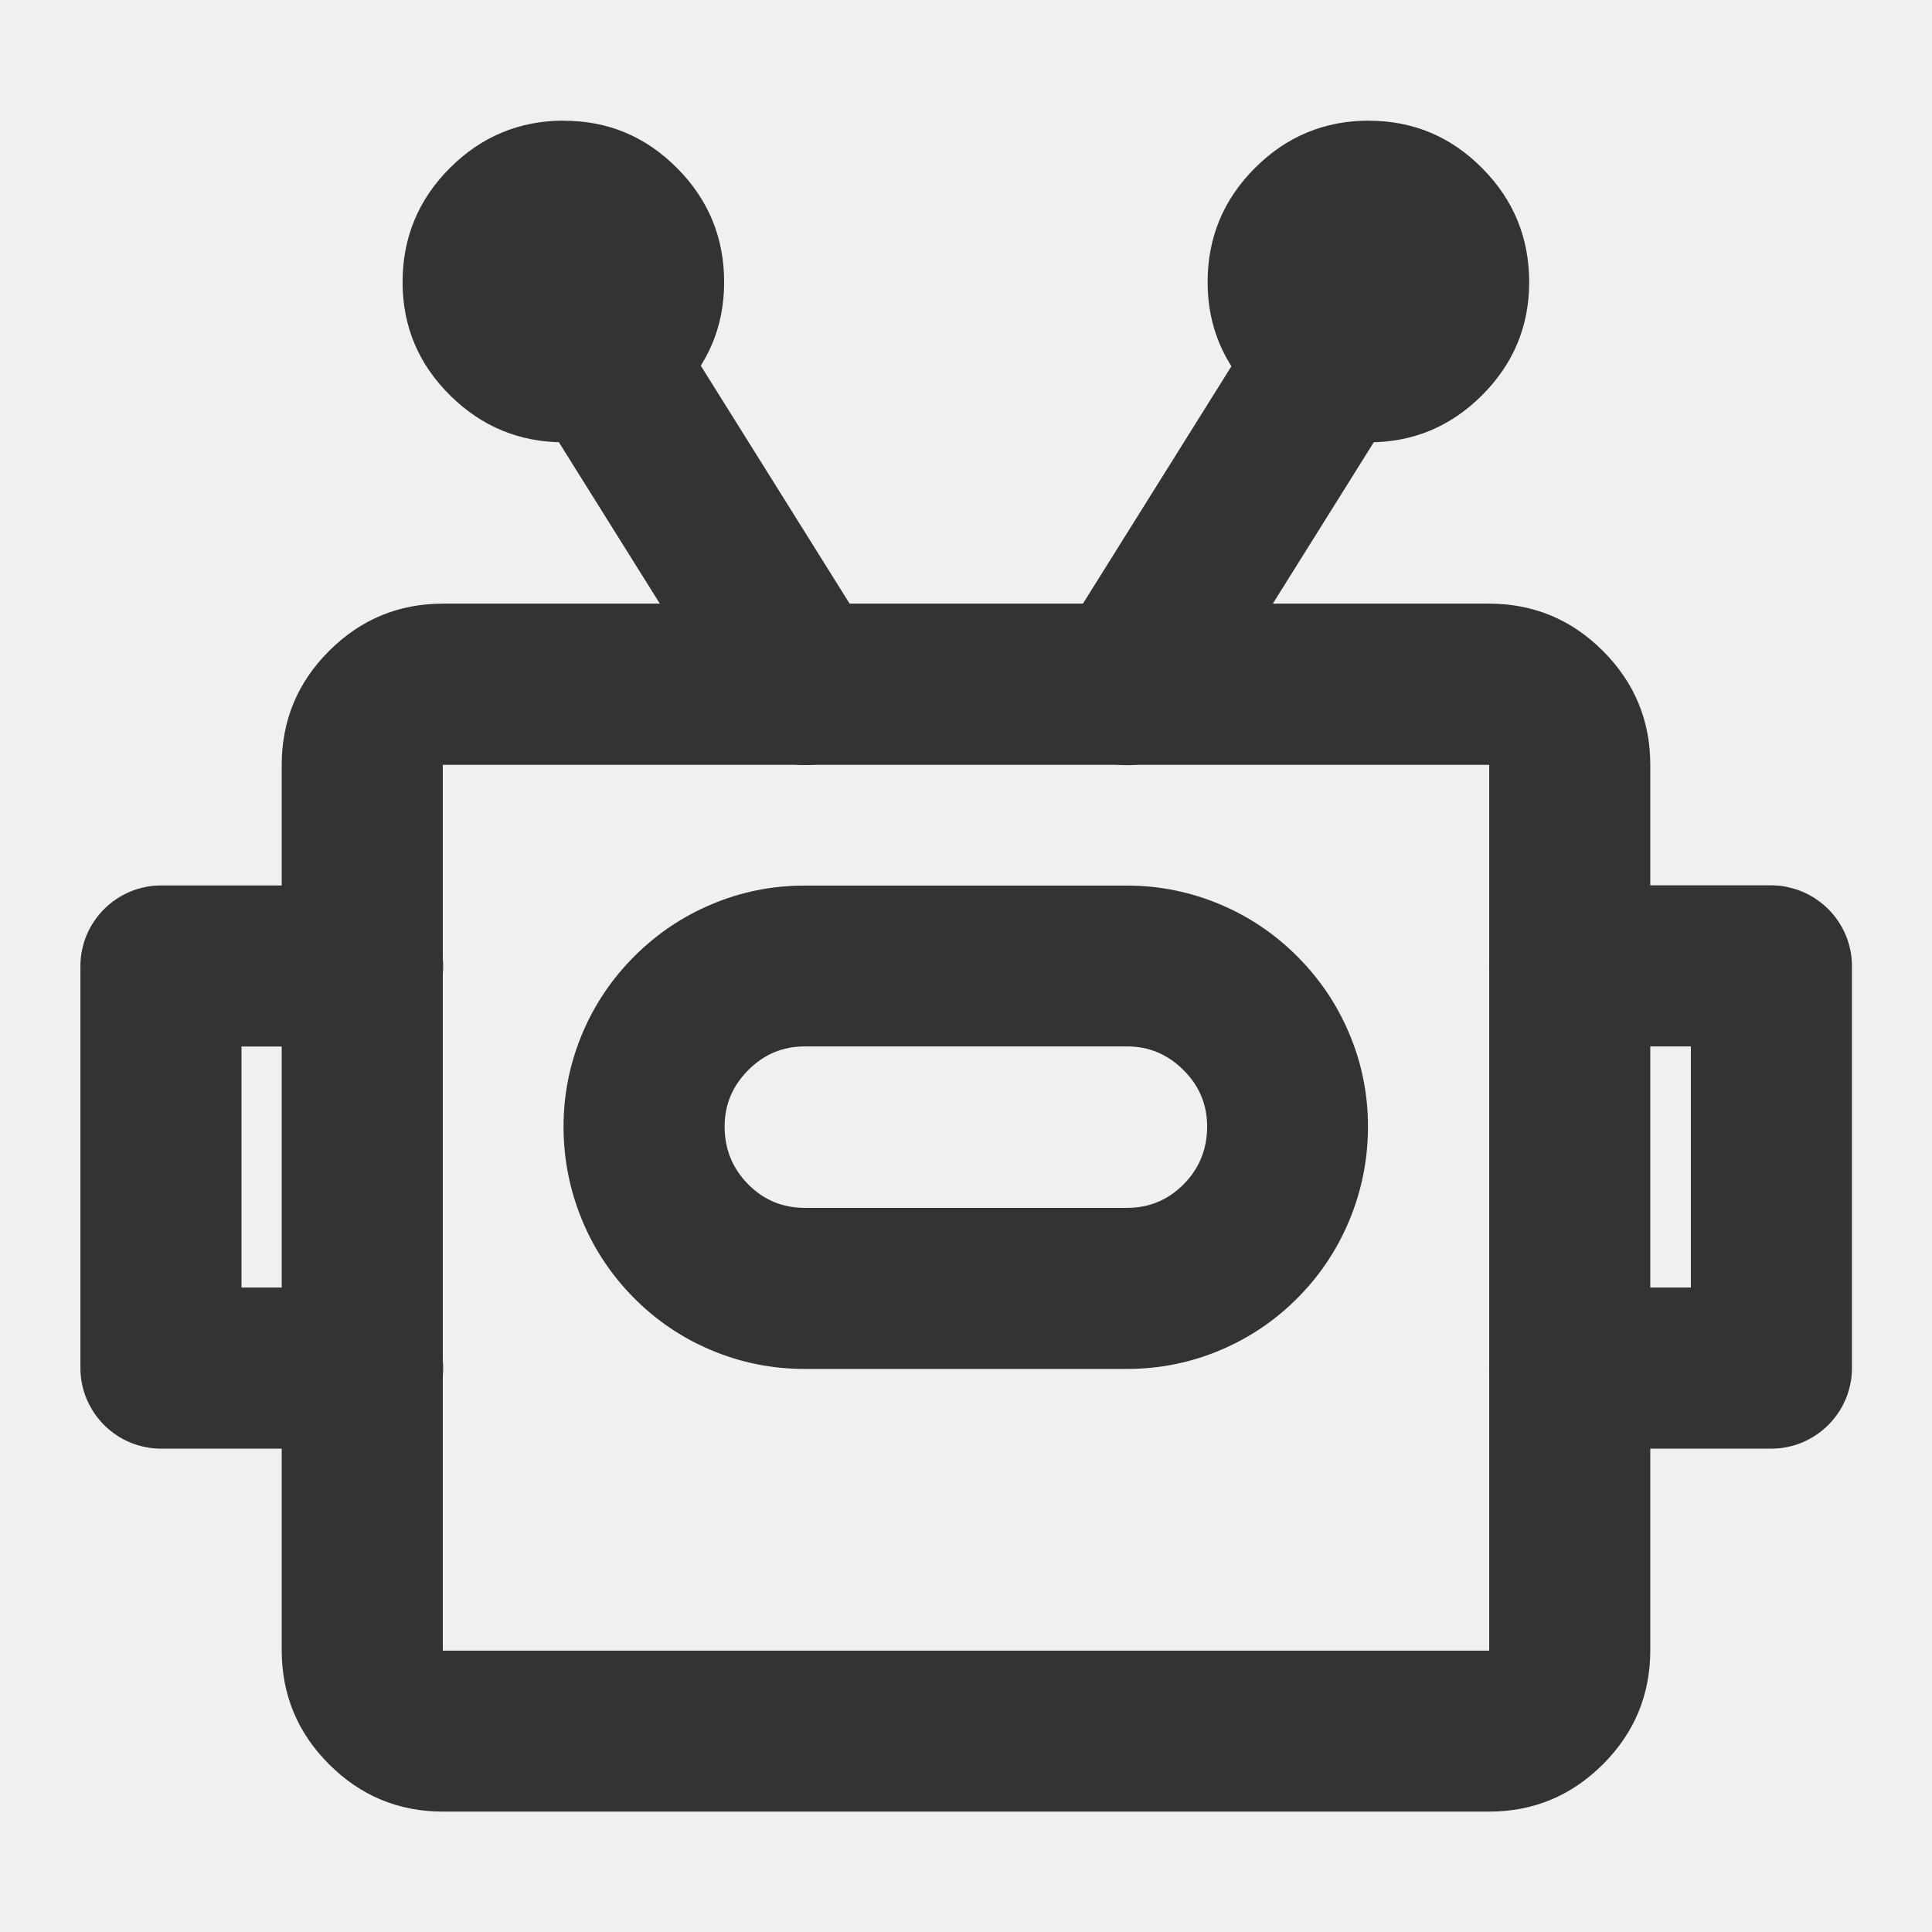
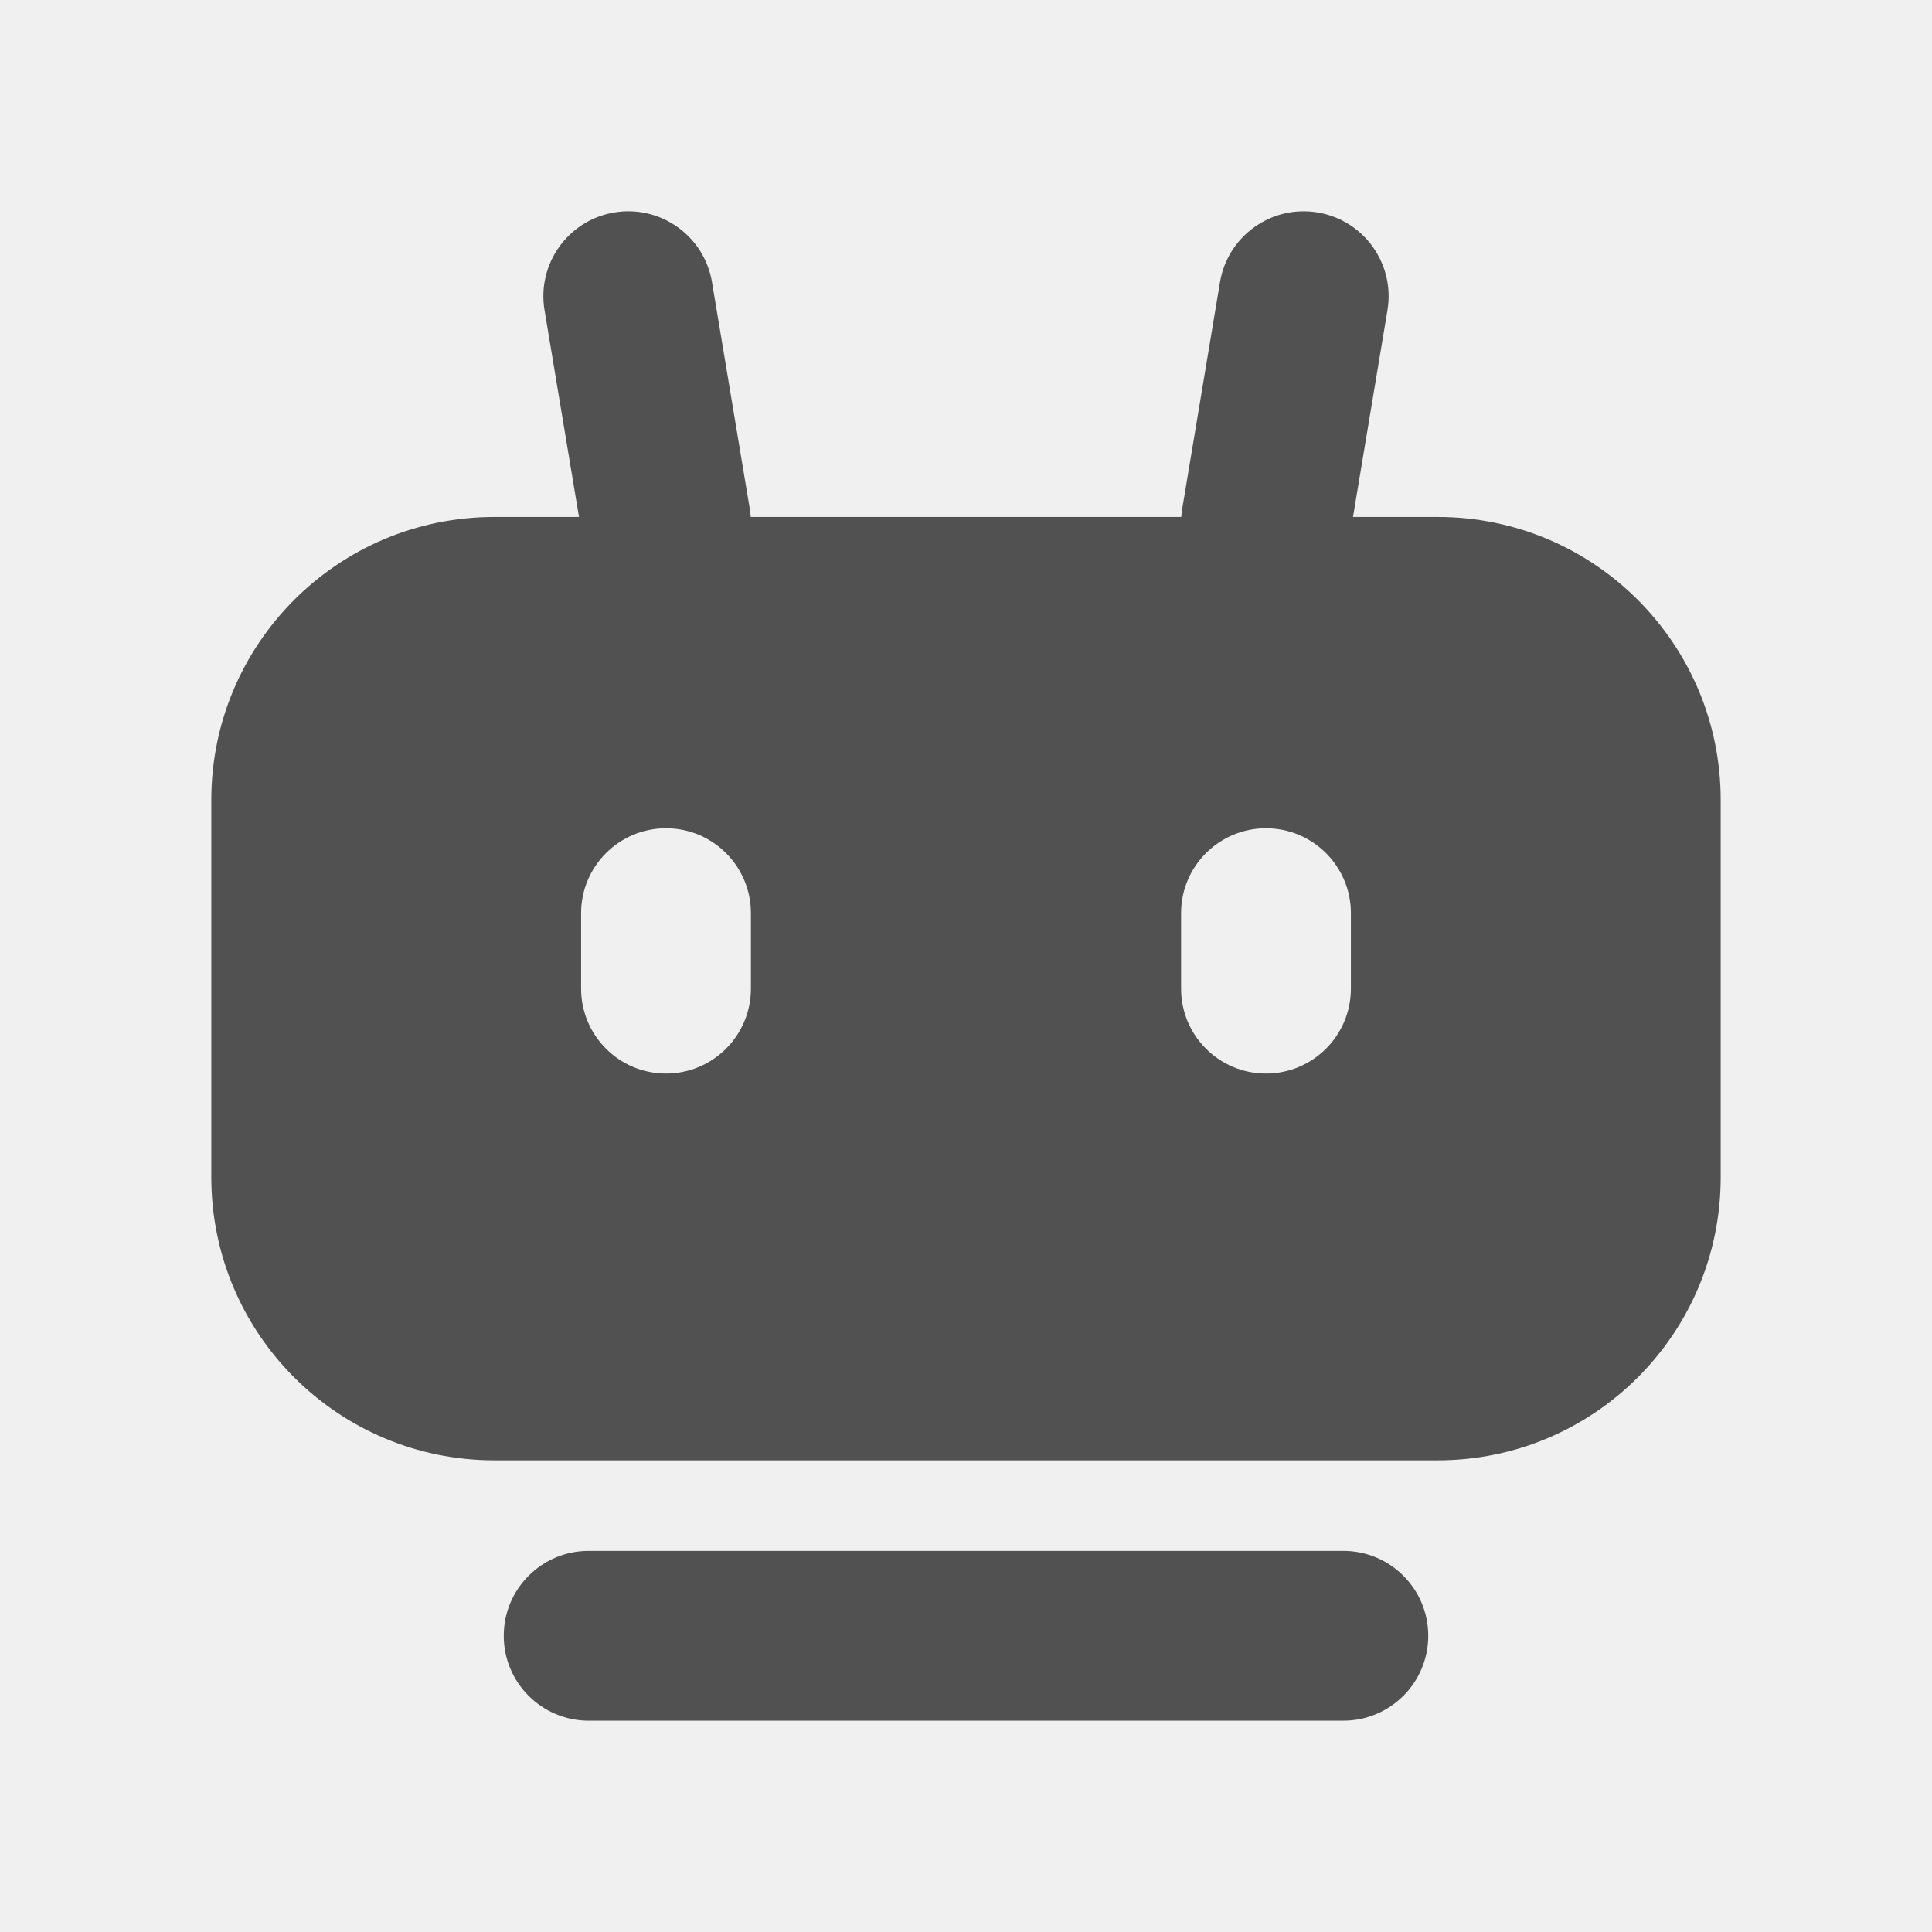
- <svg xmlns="http://www.w3.org/2000/svg" xmlns:xlink="http://www.w3.org/1999/xlink" width="16" height="16" viewBox="0 0 16 16" fill="none">
-   <g opacity="1" transform="translate(0 0)  rotate(0)">
-     <mask id="bg-mask-0" fill="white">
-       <use xlink:href="#path_0" />
-     </mask>
-     <g mask="url(#bg-mask-0)">
-       <path id="路径 1" style="fill:#333333; opacity:1;" d="M3.67,13.67h8.66c0.002,0 0.003,-0.001 0.003,-0.003v-7.33c0,-0.001 -0,-0.002 -0.001,-0.002c-0.001,-0.001 -0.001,-0.001 -0.002,-0.001h-8.66c-0.002,0 -0.003,0.001 -0.003,0.003v7.33c0,0.002 0.001,0.003 0.003,0.003zM3.67,15.003c-0.369,0 -0.684,-0.131 -0.945,-0.392c-0.261,-0.261 -0.392,-0.576 -0.392,-0.945v-7.33c0,-0.369 0.131,-0.684 0.392,-0.945c0.261,-0.261 0.576,-0.392 0.945,-0.392h8.66c0.369,0 0.684,0.131 0.945,0.392c0.261,0.261 0.392,0.576 0.392,0.945v7.33c0,0.369 -0.131,0.684 -0.392,0.945c-0.261,0.261 -0.576,0.392 -0.945,0.392z" />
-       <path id="路径 2" style="fill:#333333; opacity:1;" d="M9.819,6.127c-0.03,0.032 -0.063,0.06 -0.098,0.086c-0.036,0.025 -0.073,0.047 -0.113,0.065c-0.04,0.018 -0.081,0.032 -0.124,0.042c-0.043,0.01 -0.086,0.015 -0.13,0.017c-0.044,0.001 -0.087,-0.002 -0.13,-0.009c-0.043,-0.007 -0.085,-0.019 -0.126,-0.034c-0.041,-0.016 -0.08,-0.035 -0.117,-0.058c-0.075,-0.047 -0.138,-0.106 -0.189,-0.178c-0.051,-0.072 -0.087,-0.151 -0.107,-0.237c-0.02,-0.086 -0.022,-0.173 -0.008,-0.26c0.015,-0.087 0.045,-0.168 0.092,-0.243l1.67,-2.67c0.023,-0.037 0.05,-0.072 0.08,-0.103c0.03,-0.032 0.063,-0.06 0.099,-0.086c0.036,-0.025 0.073,-0.047 0.113,-0.065c0.04,-0.018 0.081,-0.032 0.124,-0.042c0.043,-0.01 0.086,-0.015 0.13,-0.017c0.044,-0.001 0.087,0.002 0.13,0.009c0.043,0.007 0.085,0.019 0.126,0.034c0.041,0.016 0.08,0.035 0.117,0.058c0.037,0.023 0.072,0.05 0.103,0.08c0.032,0.03 0.06,0.063 0.086,0.098c0.025,0.036 0.047,0.073 0.065,0.113c0.018,0.04 0.032,0.081 0.042,0.124c0.01,0.043 0.015,0.086 0.017,0.13c0.001,0.044 -0.002,0.087 -0.009,0.13c-0.007,0.043 -0.019,0.085 -0.034,0.126c-0.016,0.041 -0.035,0.08 -0.058,0.117l-1.67,2.67c-0.023,0.037 -0.05,0.072 -0.08,0.103z" />
-       <path id="路径 3" style="fill:#333333; opacity:1;" d="M7.293,5.434c0.016,0.041 0.027,0.083 0.034,0.126c0.007,0.043 0.01,0.087 0.009,0.13c-0.001,0.044 -0.007,0.087 -0.017,0.13c-0.01,0.043 -0.024,0.084 -0.042,0.124c-0.018,0.04 -0.04,0.078 -0.065,0.113c-0.025,0.036 -0.054,0.068 -0.086,0.098c-0.032,0.03 -0.066,0.057 -0.103,0.08c-0.037,0.023 -0.076,0.043 -0.117,0.058c-0.041,0.016 -0.083,0.027 -0.126,0.034c-0.043,0.007 -0.087,0.01 -0.13,0.009c-0.044,-0.001 -0.087,-0.007 -0.13,-0.017c-0.043,-0.01 -0.084,-0.024 -0.124,-0.042c-0.04,-0.018 -0.078,-0.04 -0.113,-0.065c-0.036,-0.025 -0.068,-0.054 -0.098,-0.086c-0.03,-0.032 -0.057,-0.066 -0.08,-0.103l-1.67,-2.67c-0.023,-0.037 -0.043,-0.076 -0.058,-0.117c-0.016,-0.041 -0.027,-0.083 -0.034,-0.126c-0.007,-0.043 -0.01,-0.087 -0.009,-0.13c0.001,-0.044 0.007,-0.087 0.017,-0.13c0.01,-0.043 0.024,-0.084 0.042,-0.124c0.018,-0.04 0.04,-0.078 0.065,-0.113c0.025,-0.036 0.054,-0.068 0.086,-0.098c0.032,-0.03 0.066,-0.057 0.103,-0.08c0.037,-0.023 0.076,-0.043 0.117,-0.058c0.041,-0.016 0.083,-0.027 0.126,-0.034c0.043,-0.007 0.087,-0.01 0.13,-0.009c0.044,0.001 0.087,0.007 0.13,0.017c0.043,0.01 0.084,0.024 0.124,0.042c0.04,0.018 0.078,0.04 0.113,0.065c0.036,0.025 0.068,0.054 0.098,0.086c0.03,0.032 0.057,0.066 0.08,0.103l1.67,2.67c0.023,0.037 0.043,0.076 0.058,0.117z" />
-       <path id="路径 4" style="fill:#333333; opacity:1;" d="M11.337,2.333c-0.002,0 -0.003,0.001 -0.003,0.003c0,-0.005 -0.001,-0.008 -0.002,-0.009c0.001,0.001 0.003,0.002 0.005,0.002c-0.004,0 -0.006,0 -0.006,0c-0,0 -0,0.002 -0,0.006c0,-0.002 -0.001,-0.003 -0.002,-0.005c0.001,0.001 0.004,0.001 0.009,0.001zM11.337,1c0.366,0 0.679,0.131 0.939,0.394c0.259,0.261 0.388,0.575 0.388,0.943c0,0.364 -0.13,0.676 -0.39,0.936c-0.26,0.26 -0.572,0.39 -0.936,0.39c-0.367,0 -0.681,-0.129 -0.943,-0.388c-0.263,-0.26 -0.394,-0.573 -0.394,-0.939c0,-0.369 0.131,-0.684 0.392,-0.945c0.261,-0.261 0.576,-0.392 0.945,-0.392z" />
-       <path id="路径 5" style="fill:#333333; opacity:1;" d="M4.67,2.333c-0.002,0 -0.003,0.001 -0.003,0.003c0,-0.005 -0,-0.008 -0.001,-0.009c0.001,0.001 0.003,0.002 0.005,0.002c-0.004,0 -0.006,0 -0.006,0c-0,0 -0,0.002 -0,0.006c0,-0.002 -0.001,-0.003 -0.002,-0.005c0.001,0.001 0.004,0.001 0.009,0.001zM4.67,1c0.366,0 0.679,0.131 0.939,0.394c0.259,0.261 0.388,0.575 0.388,0.943c0,0.364 -0.13,0.676 -0.39,0.936c-0.26,0.26 -0.572,0.39 -0.936,0.39c-0.367,0 -0.681,-0.129 -0.943,-0.388c-0.263,-0.26 -0.394,-0.573 -0.394,-0.939c0,-0.369 0.131,-0.684 0.392,-0.945c0.261,-0.261 0.576,-0.392 0.945,-0.392z" />
-       <path id="路径 6" style="fill:#333333; opacity:1;" d="M6.663,10.003h2.67c0.184,0 0.34,-0.065 0.469,-0.195c0.13,-0.131 0.195,-0.291 0.195,-0.479c0,-0.181 -0.065,-0.337 -0.196,-0.467c-0.131,-0.131 -0.286,-0.196 -0.467,-0.196h-2.67c-0.181,0 -0.337,0.065 -0.467,0.196c-0.131,0.131 -0.196,0.286 -0.196,0.467c0,0.188 0.065,0.347 0.195,0.479c0.129,0.13 0.285,0.195 0.469,0.195zM6.663,11.337c-0.272,0 -0.533,-0.053 -0.781,-0.159c-0.24,-0.102 -0.451,-0.246 -0.635,-0.432c-0.183,-0.185 -0.325,-0.398 -0.425,-0.638c-0.103,-0.248 -0.155,-0.507 -0.155,-0.778c0,-0.27 0.053,-0.529 0.158,-0.777c0.101,-0.238 0.244,-0.449 0.428,-0.633c0.184,-0.184 0.395,-0.327 0.633,-0.428c0.248,-0.106 0.507,-0.158 0.777,-0.158h2.67c0.27,0 0.529,0.053 0.777,0.158c0.238,0.101 0.449,0.244 0.633,0.428c0.184,0.184 0.327,0.395 0.428,0.633c0.106,0.248 0.158,0.507 0.158,0.777c0,0.271 -0.052,0.53 -0.155,0.778c-0.1,0.24 -0.242,0.453 -0.425,0.638c-0.184,0.186 -0.396,0.33 -0.635,0.432c-0.248,0.106 -0.509,0.159 -0.781,0.159z" />
-       <path id="路径 7" style="fill:#333333; opacity:1;" d="M2,10.663h1.003c0.044,0 0.087,0.004 0.13,0.013c0.043,0.009 0.085,0.021 0.125,0.038c0.04,0.017 0.079,0.037 0.115,0.062c0.036,0.024 0.07,0.052 0.101,0.083c0.031,0.031 0.059,0.065 0.083,0.101c0.024,0.036 0.045,0.075 0.062,0.115c0.017,0.04 0.029,0.082 0.038,0.125c0.009,0.043 0.013,0.086 0.013,0.13c0,0.044 -0.004,0.087 -0.013,0.13c-0.009,0.043 -0.021,0.085 -0.038,0.125c-0.017,0.04 -0.037,0.079 -0.062,0.115c-0.024,0.036 -0.052,0.07 -0.083,0.101c-0.031,0.031 -0.065,0.059 -0.101,0.083c-0.036,0.024 -0.075,0.045 -0.115,0.062c-0.04,0.017 -0.082,0.029 -0.125,0.038c-0.043,0.009 -0.086,0.013 -0.13,0.013h-1.67c-0.044,0 -0.087,-0.004 -0.13,-0.013c-0.043,-0.009 -0.085,-0.021 -0.125,-0.038c-0.04,-0.017 -0.079,-0.037 -0.115,-0.062c-0.036,-0.024 -0.07,-0.052 -0.101,-0.083c-0.031,-0.031 -0.059,-0.065 -0.083,-0.101c-0.024,-0.036 -0.045,-0.075 -0.062,-0.115c-0.017,-0.04 -0.029,-0.082 -0.038,-0.125c-0.009,-0.043 -0.013,-0.086 -0.013,-0.13v-3.33c0,-0.044 0.004,-0.087 0.013,-0.13c0.009,-0.043 0.021,-0.085 0.038,-0.125c0.017,-0.04 0.037,-0.079 0.062,-0.115c0.024,-0.036 0.052,-0.07 0.083,-0.101c0.031,-0.031 0.065,-0.059 0.101,-0.083c0.036,-0.024 0.075,-0.045 0.115,-0.062c0.04,-0.017 0.082,-0.029 0.125,-0.038c0.043,-0.009 0.086,-0.013 0.13,-0.013h1.67c0.044,0 0.087,0.004 0.13,0.013c0.043,0.009 0.085,0.021 0.125,0.038c0.04,0.017 0.079,0.037 0.115,0.062c0.036,0.024 0.07,0.052 0.101,0.083c0.031,0.031 0.059,0.065 0.083,0.101c0.024,0.036 0.045,0.075 0.062,0.115c0.017,0.04 0.029,0.082 0.038,0.125c0.009,0.043 0.013,0.086 0.013,0.13c0,0.044 -0.004,0.087 -0.013,0.13c-0.009,0.043 -0.021,0.085 -0.038,0.125c-0.017,0.04 -0.037,0.079 -0.062,0.115c-0.024,0.036 -0.052,0.07 -0.083,0.101c-0.031,0.031 -0.065,0.059 -0.101,0.083c-0.036,0.024 -0.075,0.045 -0.115,0.062c-0.04,0.017 -0.082,0.029 -0.125,0.038c-0.043,0.009 -0.086,0.013 -0.13,0.013h-1.003z" />
-       <path id="路径 8" style="fill:#333333; opacity:1;" d="M14.8,7.346c0.043,0.009 0.085,0.021 0.125,0.038c0.04,0.017 0.079,0.037 0.115,0.062c0.036,0.024 0.07,0.052 0.101,0.083c0.031,0.031 0.059,0.065 0.083,0.101c0.024,0.036 0.045,0.075 0.062,0.115c0.017,0.04 0.029,0.082 0.038,0.125c0.009,0.043 0.013,0.086 0.013,0.13v3.33c0,0.044 -0.004,0.087 -0.013,0.13c-0.009,0.043 -0.021,0.085 -0.038,0.125c-0.017,0.04 -0.037,0.079 -0.062,0.115c-0.024,0.036 -0.052,0.07 -0.083,0.101c-0.031,0.031 -0.065,0.059 -0.101,0.083c-0.036,0.024 -0.075,0.045 -0.115,0.062c-0.04,0.017 -0.082,0.029 -0.125,0.038c-0.043,0.009 -0.086,0.013 -0.13,0.013h-1.67c-0.044,0 -0.087,-0.004 -0.13,-0.013c-0.043,-0.009 -0.085,-0.021 -0.125,-0.038c-0.04,-0.017 -0.079,-0.037 -0.115,-0.062c-0.036,-0.024 -0.07,-0.052 -0.101,-0.083c-0.031,-0.031 -0.059,-0.065 -0.083,-0.101c-0.024,-0.036 -0.045,-0.075 -0.062,-0.115c-0.017,-0.04 -0.029,-0.082 -0.038,-0.125c-0.009,-0.043 -0.013,-0.086 -0.013,-0.13c0,-0.044 0.004,-0.087 0.013,-0.13c0.009,-0.043 0.021,-0.085 0.038,-0.125c0.017,-0.04 0.037,-0.079 0.062,-0.115c0.024,-0.036 0.052,-0.07 0.083,-0.101c0.031,-0.031 0.065,-0.059 0.101,-0.083c0.036,-0.024 0.075,-0.045 0.115,-0.062c0.04,-0.017 0.082,-0.029 0.125,-0.038c0.043,-0.009 0.086,-0.013 0.13,-0.013h1.003v-1.997h-1.003c-0.044,0 -0.087,-0.004 -0.13,-0.013c-0.043,-0.009 -0.085,-0.021 -0.125,-0.038c-0.04,-0.017 -0.079,-0.037 -0.115,-0.062c-0.036,-0.024 -0.07,-0.052 -0.101,-0.083c-0.031,-0.031 -0.059,-0.065 -0.083,-0.101c-0.024,-0.036 -0.045,-0.075 -0.062,-0.115c-0.017,-0.04 -0.029,-0.082 -0.038,-0.125c-0.009,-0.043 -0.013,-0.086 -0.013,-0.13c0,-0.044 0.004,-0.087 0.013,-0.13c0.009,-0.043 0.021,-0.085 0.038,-0.125c0.017,-0.04 0.037,-0.079 0.062,-0.115c0.024,-0.036 0.052,-0.07 0.083,-0.101c0.031,-0.031 0.065,-0.059 0.101,-0.083c0.036,-0.024 0.075,-0.045 0.115,-0.062c0.04,-0.017 0.082,-0.029 0.125,-0.038c0.043,-0.009 0.086,-0.013 0.13,-0.013h1.67c0.044,0 0.087,0.004 0.13,0.013z" />
-     </g>
-   </g>
-   <defs>
-     <rect id="path_0" x="0" y="0" width="16" height="16" />
-   </defs>
+ <svg xmlns="http://www.w3.org/2000/svg" t="1690858783240" class="icon" viewBox="0 0 1024 1024" version="1.1" p-id="2919" width="16" height="16">
+   <path d="M717.12 274H762c82.842 0 150 67.158 150 150v200c0 82.842-67.158 150-150 150H262c-82.842 0-150-67.158-150-150V424c0-82.842 67.158-150 150-150h44.88l-18.268-109.602c-4.086-24.514 12.476-47.7 36.99-51.786 24.514-4.086 47.7 12.476 51.786 36.99l20 120c0.246 1.472 0.416 2.94 0.516 4.398h228.192c0.1-1.46 0.27-2.926 0.516-4.398l20-120c4.086-24.514 27.272-41.076 51.786-36.99 24.514 4.086 41.076 27.272 36.99 51.786L717.12 274zM308 484v40c0 24.852 20.148 45 45 45S398 548.852 398 524v-40c0-24.852-20.148-45-45-45S308 459.148 308 484z m318 0v40c0 24.852 20.148 45 45 45S716 548.852 716 524v-40c0-24.852-20.148-45-45-45S626 459.148 626 484zM312 912c-24.852 0-45-20.148-45-45S287.148 822 312 822h400c24.852 0 45 20.148 45 45S736.852 912 712 912H312z" fill="#515151" p-id="2920" />
</svg>
